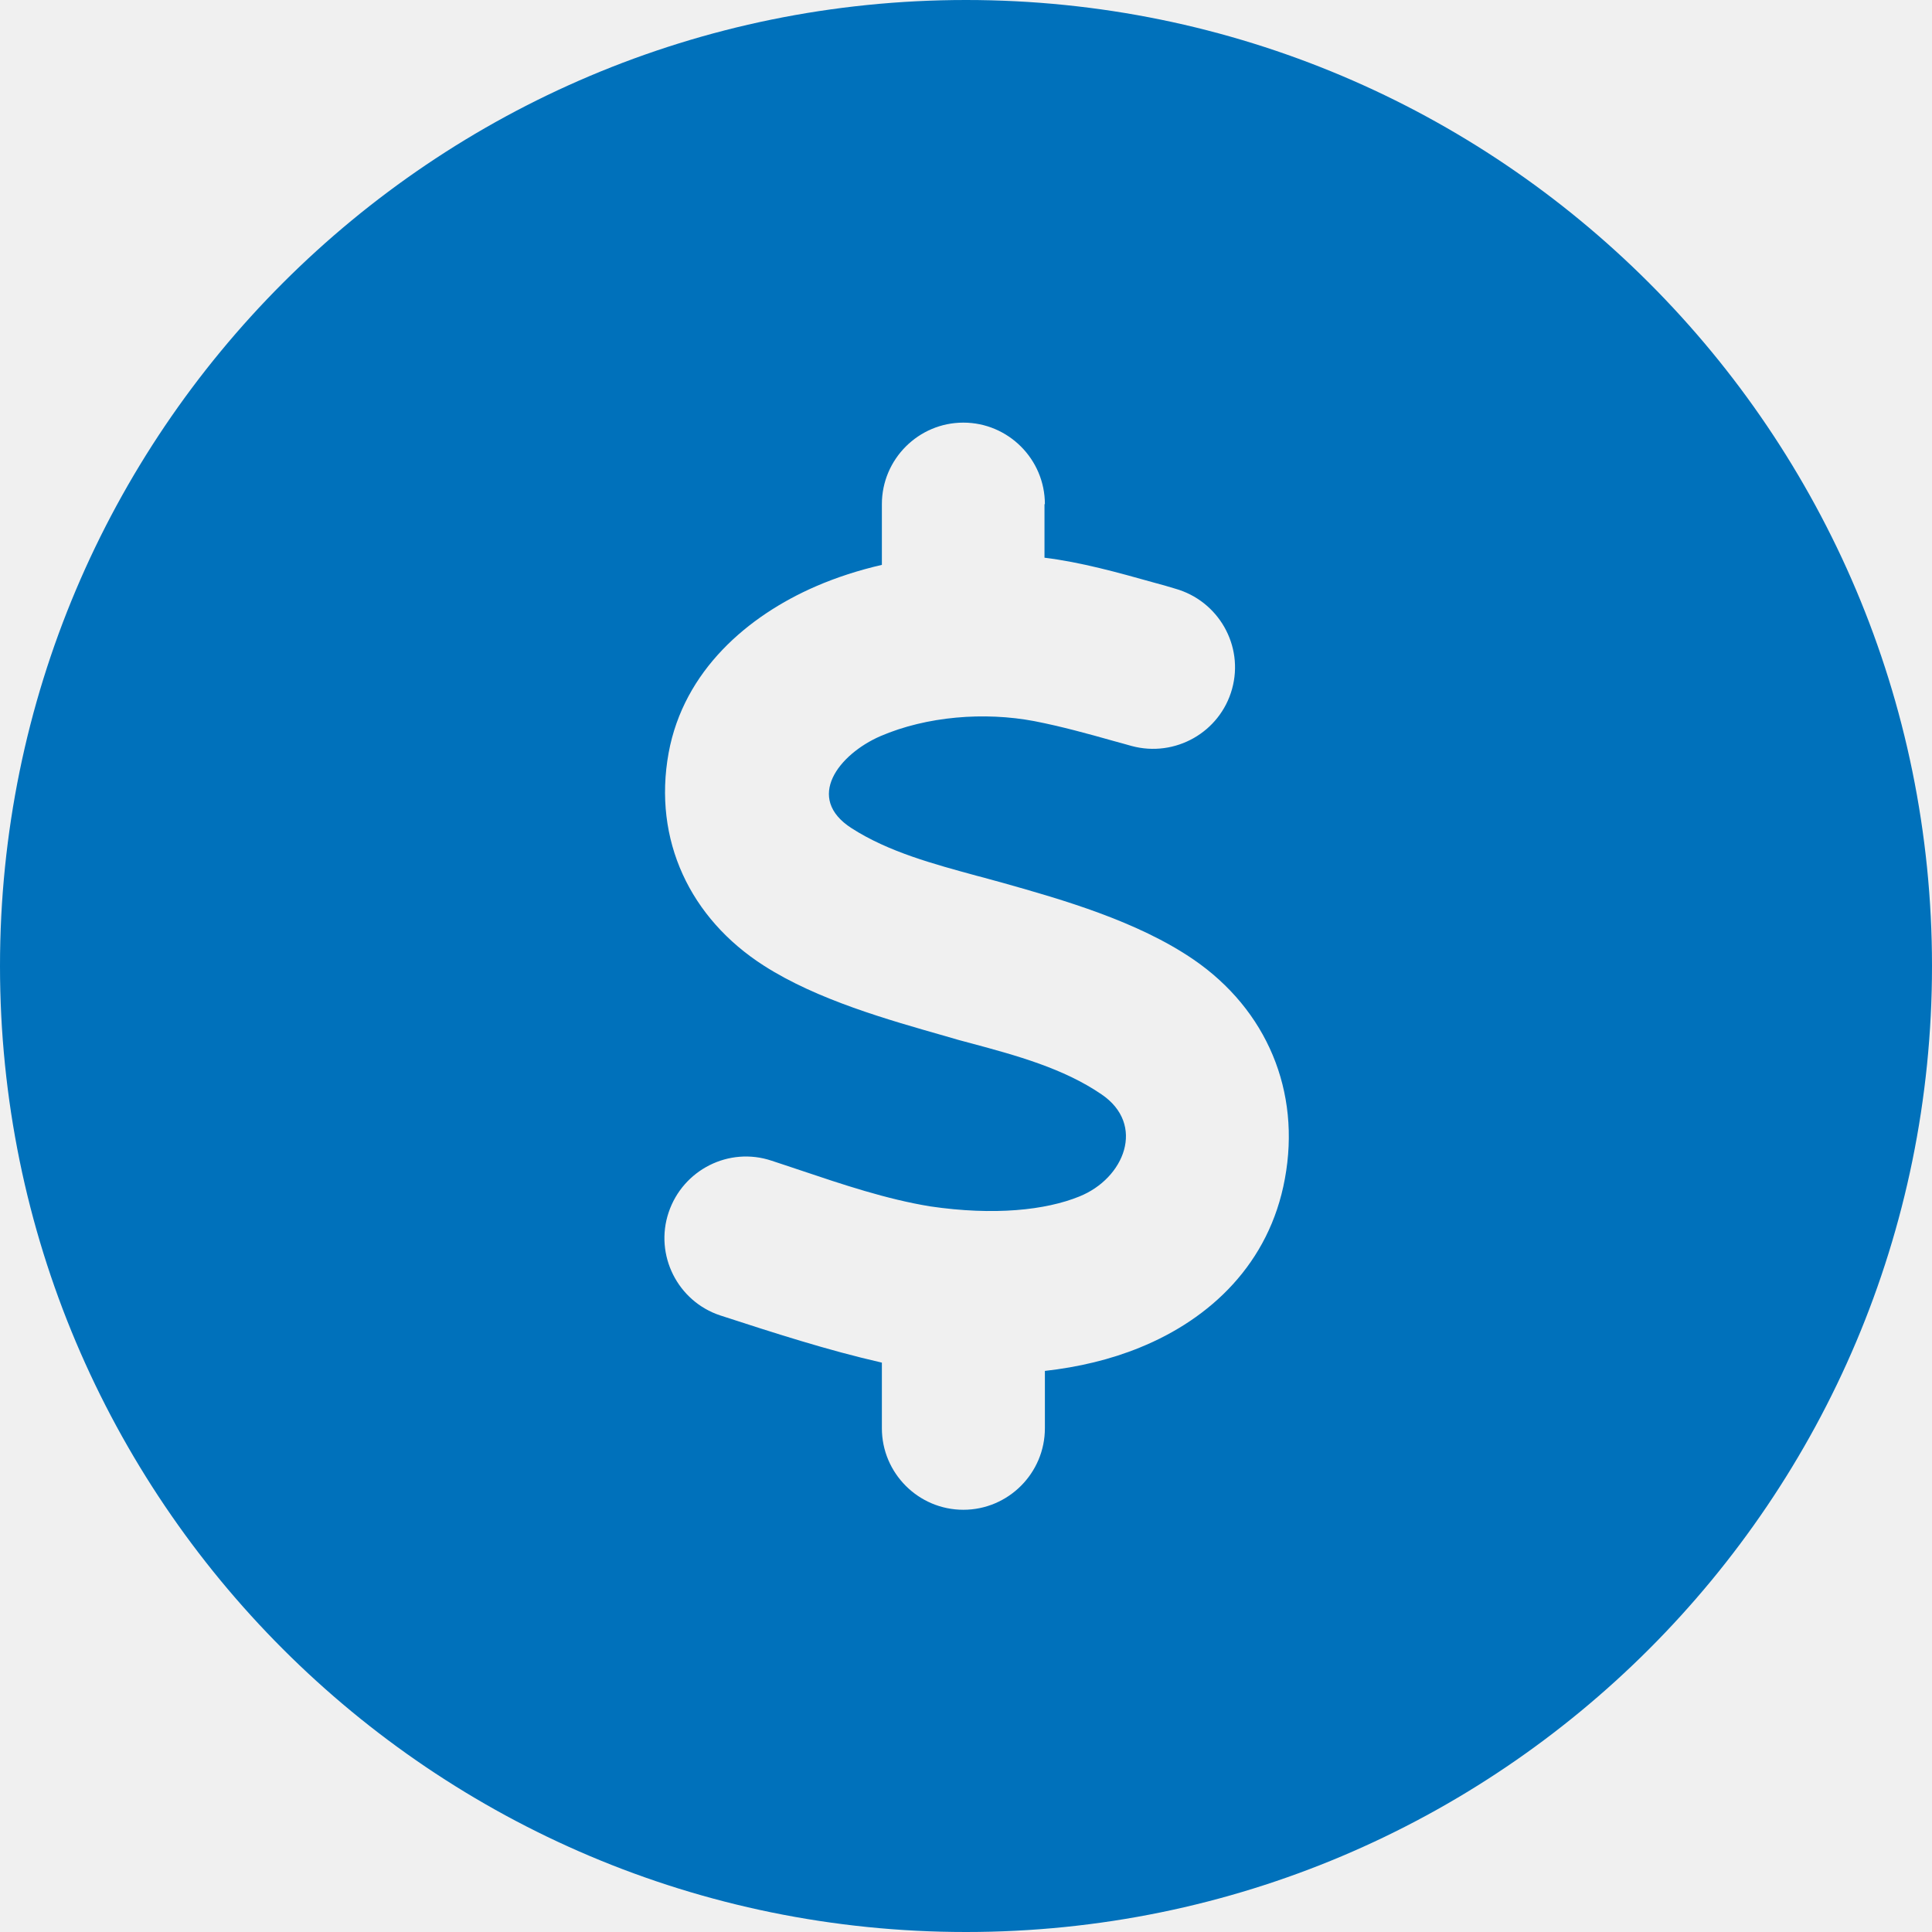
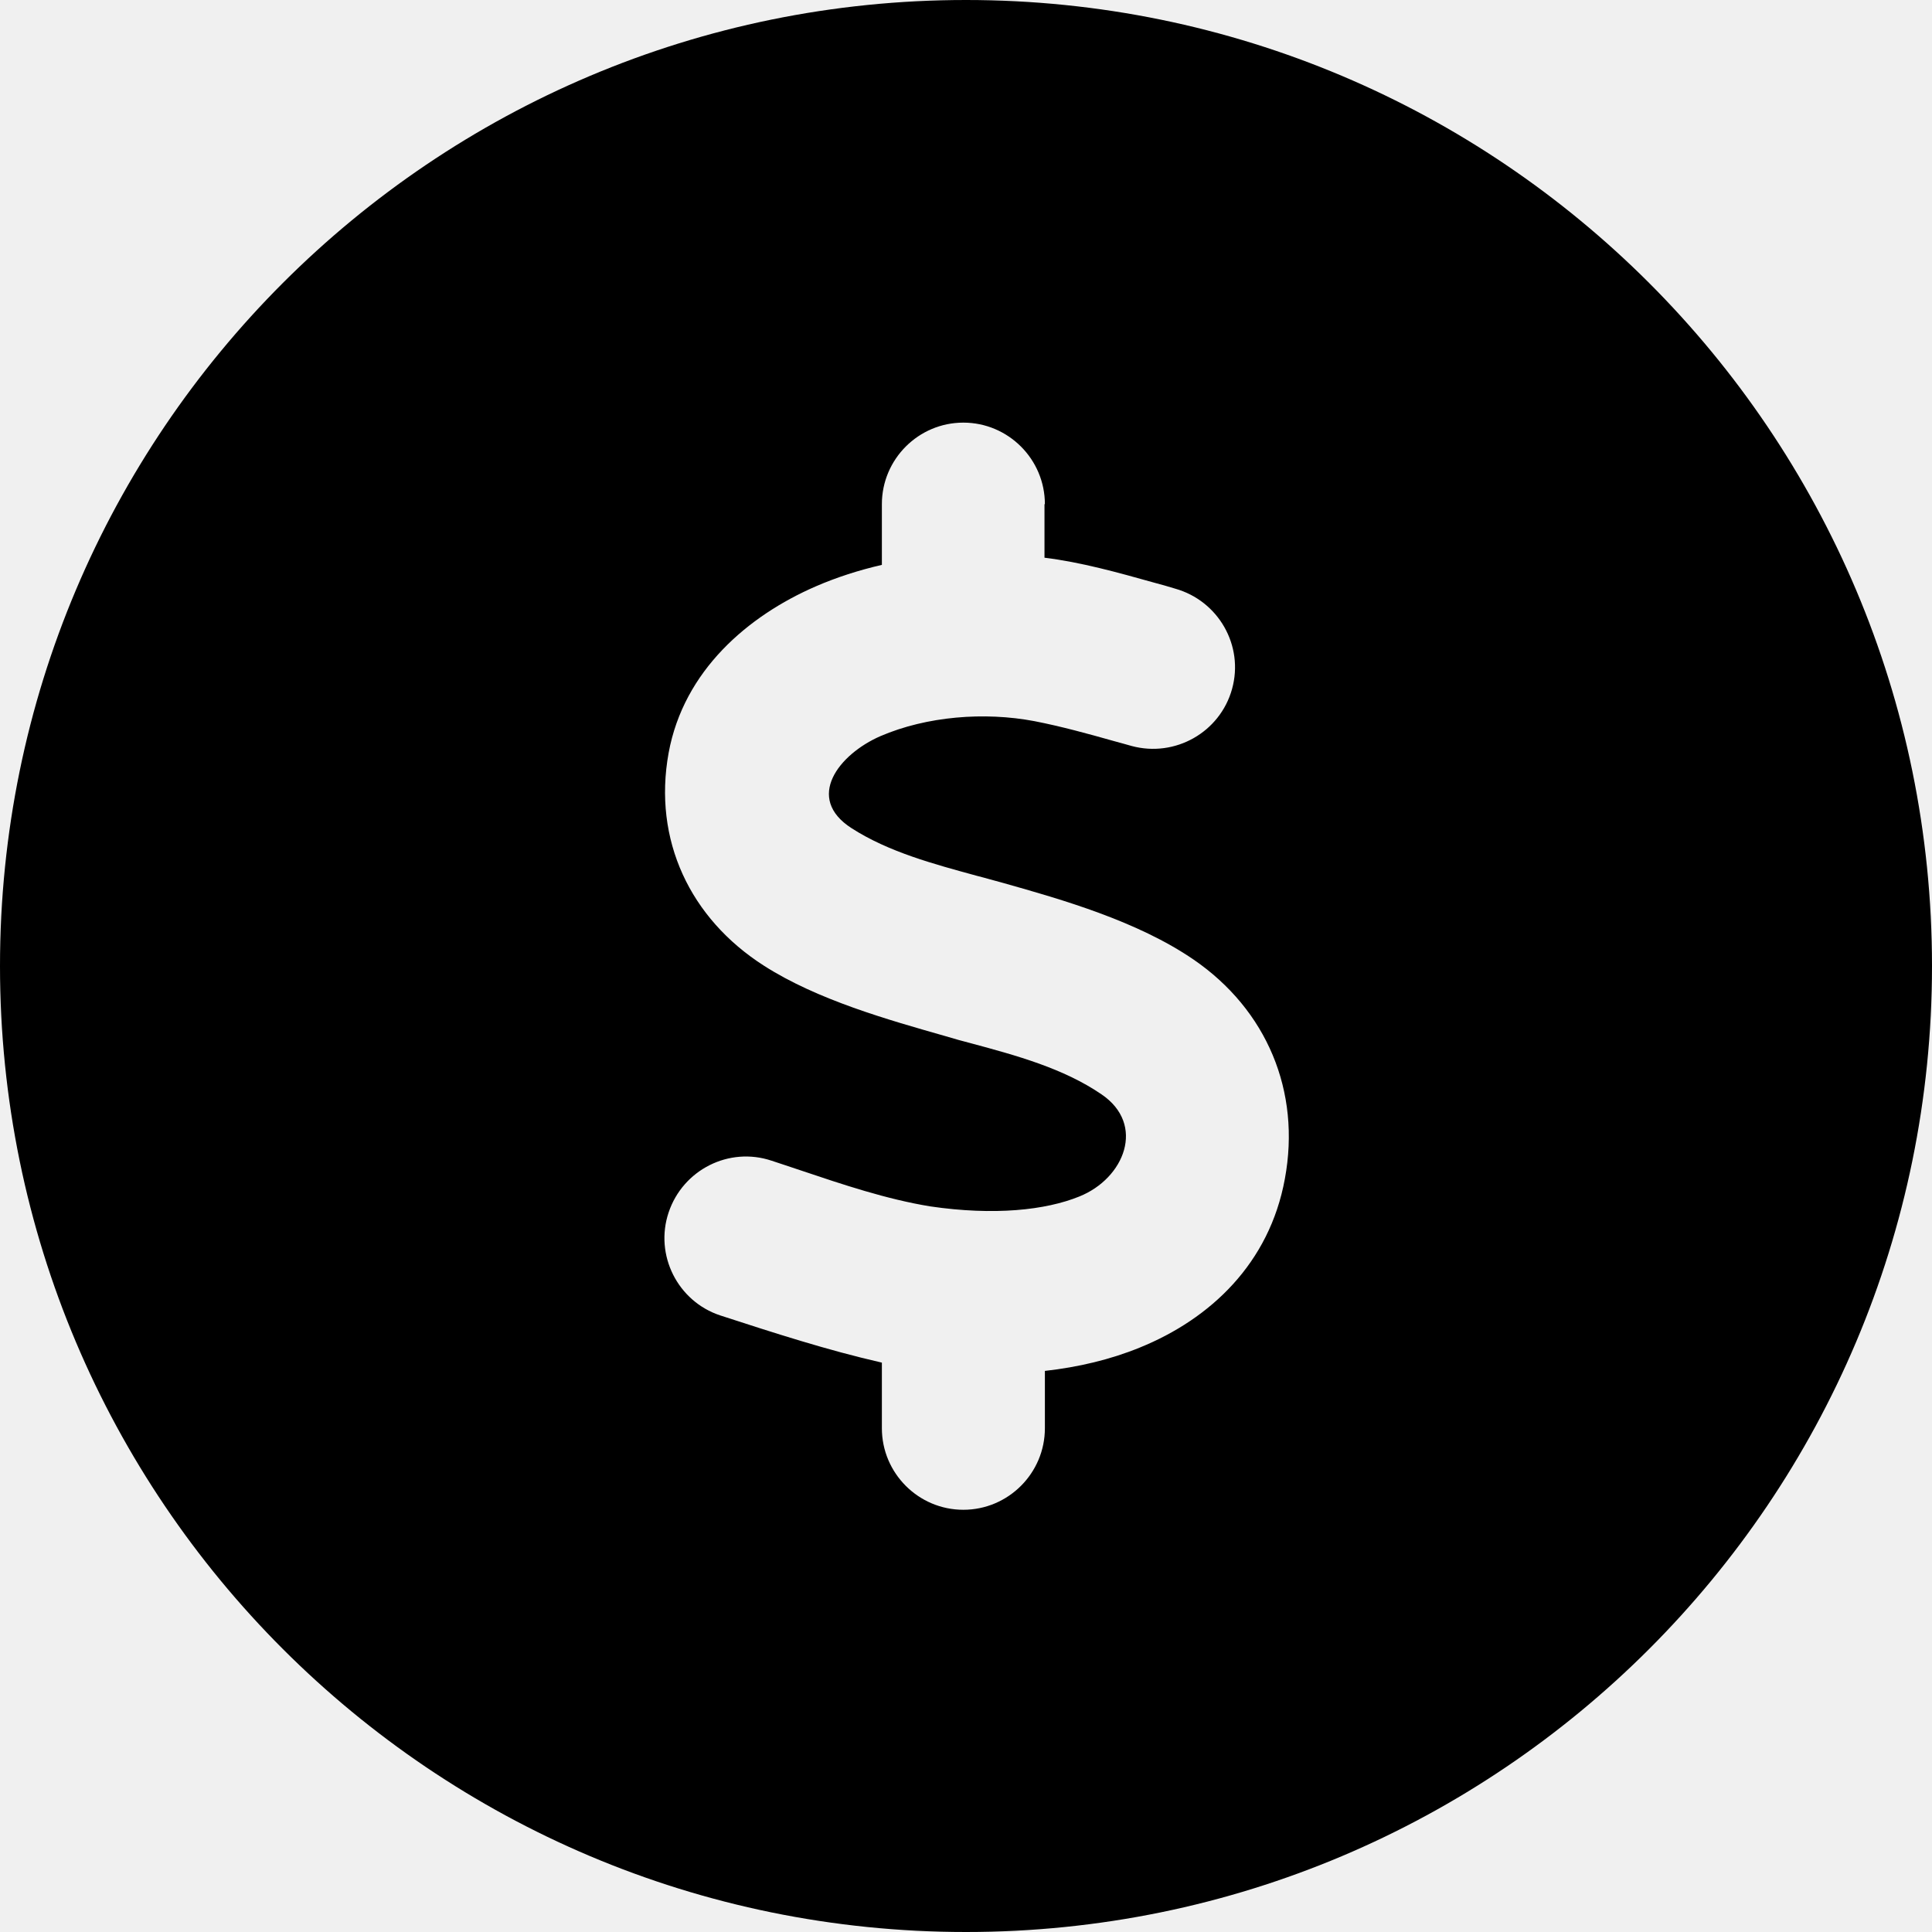
<svg xmlns="http://www.w3.org/2000/svg" width="24" height="24" viewBox="0 0 24 24" fill="#000">
  <g clip-path="url(#clip0_21_686)">
-     <path d="M12 24C18.628 24 24 18.628 24 12C24 5.372 18.628 0 12 0C5.372 0 0 5.372 0 12C0 18.628 5.372 24 12 24ZM12.975 6.263V6.928C13.43 6.984 13.884 7.111 14.334 7.237C14.423 7.261 14.508 7.284 14.597 7.312C15.136 7.463 15.455 8.02 15.305 8.559C15.155 9.098 14.597 9.412 14.058 9.267C13.988 9.248 13.912 9.225 13.838 9.206C13.509 9.113 13.181 9.023 12.848 8.958C12.23 8.841 11.512 8.897 10.936 9.145C10.42 9.37 9.994 9.914 10.58 10.289C11.039 10.584 11.602 10.734 12.136 10.88C12.248 10.908 12.356 10.941 12.464 10.969C13.195 11.175 14.128 11.442 14.827 11.92C15.736 12.544 16.163 13.556 15.961 14.644C15.769 15.694 15.037 16.383 14.161 16.739C13.795 16.889 13.397 16.983 12.98 17.03V17.742C12.98 18.3 12.525 18.755 11.967 18.755C11.409 18.755 10.955 18.3 10.955 17.742V16.927C10.275 16.772 9.609 16.556 8.948 16.341C8.419 16.167 8.128 15.591 8.306 15.061C8.484 14.531 9.056 14.241 9.586 14.419C9.703 14.456 9.82 14.498 9.938 14.536C10.467 14.714 11.011 14.897 11.555 14.986C12.352 15.103 12.989 15.033 13.406 14.864C13.969 14.639 14.236 13.969 13.683 13.594C13.209 13.27 12.623 13.111 12.066 12.961C11.958 12.933 11.855 12.905 11.747 12.872C11.039 12.67 10.153 12.422 9.488 11.995C8.573 11.409 8.109 10.434 8.306 9.352C8.494 8.33 9.291 7.65 10.134 7.284C10.392 7.172 10.669 7.083 10.955 7.017V6.263C10.955 5.705 11.409 5.25 11.967 5.25C12.525 5.25 12.98 5.705 12.98 6.263H12.975Z" fill="#0071BB" />
+     <path d="M12 24C18.628 24 24 18.628 24 12C24 5.372 18.628 0 12 0C5.372 0 0 5.372 0 12C0 18.628 5.372 24 12 24ZM12.975 6.263V6.928C13.43 6.984 13.884 7.111 14.334 7.237C14.423 7.261 14.508 7.284 14.597 7.312C15.136 7.463 15.455 8.02 15.305 8.559C15.155 9.098 14.597 9.412 14.058 9.267C13.988 9.248 13.912 9.225 13.838 9.206C13.509 9.113 13.181 9.023 12.848 8.958C12.23 8.841 11.512 8.897 10.936 9.145C10.42 9.37 9.994 9.914 10.58 10.289C11.039 10.584 11.602 10.734 12.136 10.88C12.248 10.908 12.356 10.941 12.464 10.969C13.195 11.175 14.128 11.442 14.827 11.92C15.736 12.544 16.163 13.556 15.961 14.644C15.769 15.694 15.037 16.383 14.161 16.739C13.795 16.889 13.397 16.983 12.98 17.03V17.742C12.98 18.3 12.525 18.755 11.967 18.755C11.409 18.755 10.955 18.3 10.955 17.742V16.927C10.275 16.772 9.609 16.556 8.948 16.341C8.419 16.167 8.128 15.591 8.306 15.061C8.484 14.531 9.056 14.241 9.586 14.419C9.703 14.456 9.82 14.498 9.938 14.536C10.467 14.714 11.011 14.897 11.555 14.986C12.352 15.103 12.989 15.033 13.406 14.864C13.969 14.639 14.236 13.969 13.683 13.594C13.209 13.27 12.623 13.111 12.066 12.961C11.958 12.933 11.855 12.905 11.747 12.872C11.039 12.67 10.153 12.422 9.488 11.995C8.573 11.409 8.109 10.434 8.306 9.352C8.494 8.33 9.291 7.65 10.134 7.284C10.392 7.172 10.669 7.083 10.955 7.017V6.263C10.955 5.705 11.409 5.25 11.967 5.25C12.525 5.25 12.98 5.705 12.98 6.263H12.975Z" fill="#000" />
  </g>
  <defs>
    <clipPath id="clip0_21_686">
-       <rect width="24" height="24" fill="white" />
+       <rect width="24" height="24" fill="#000" />
    </clipPath>
  </defs>
</svg>
